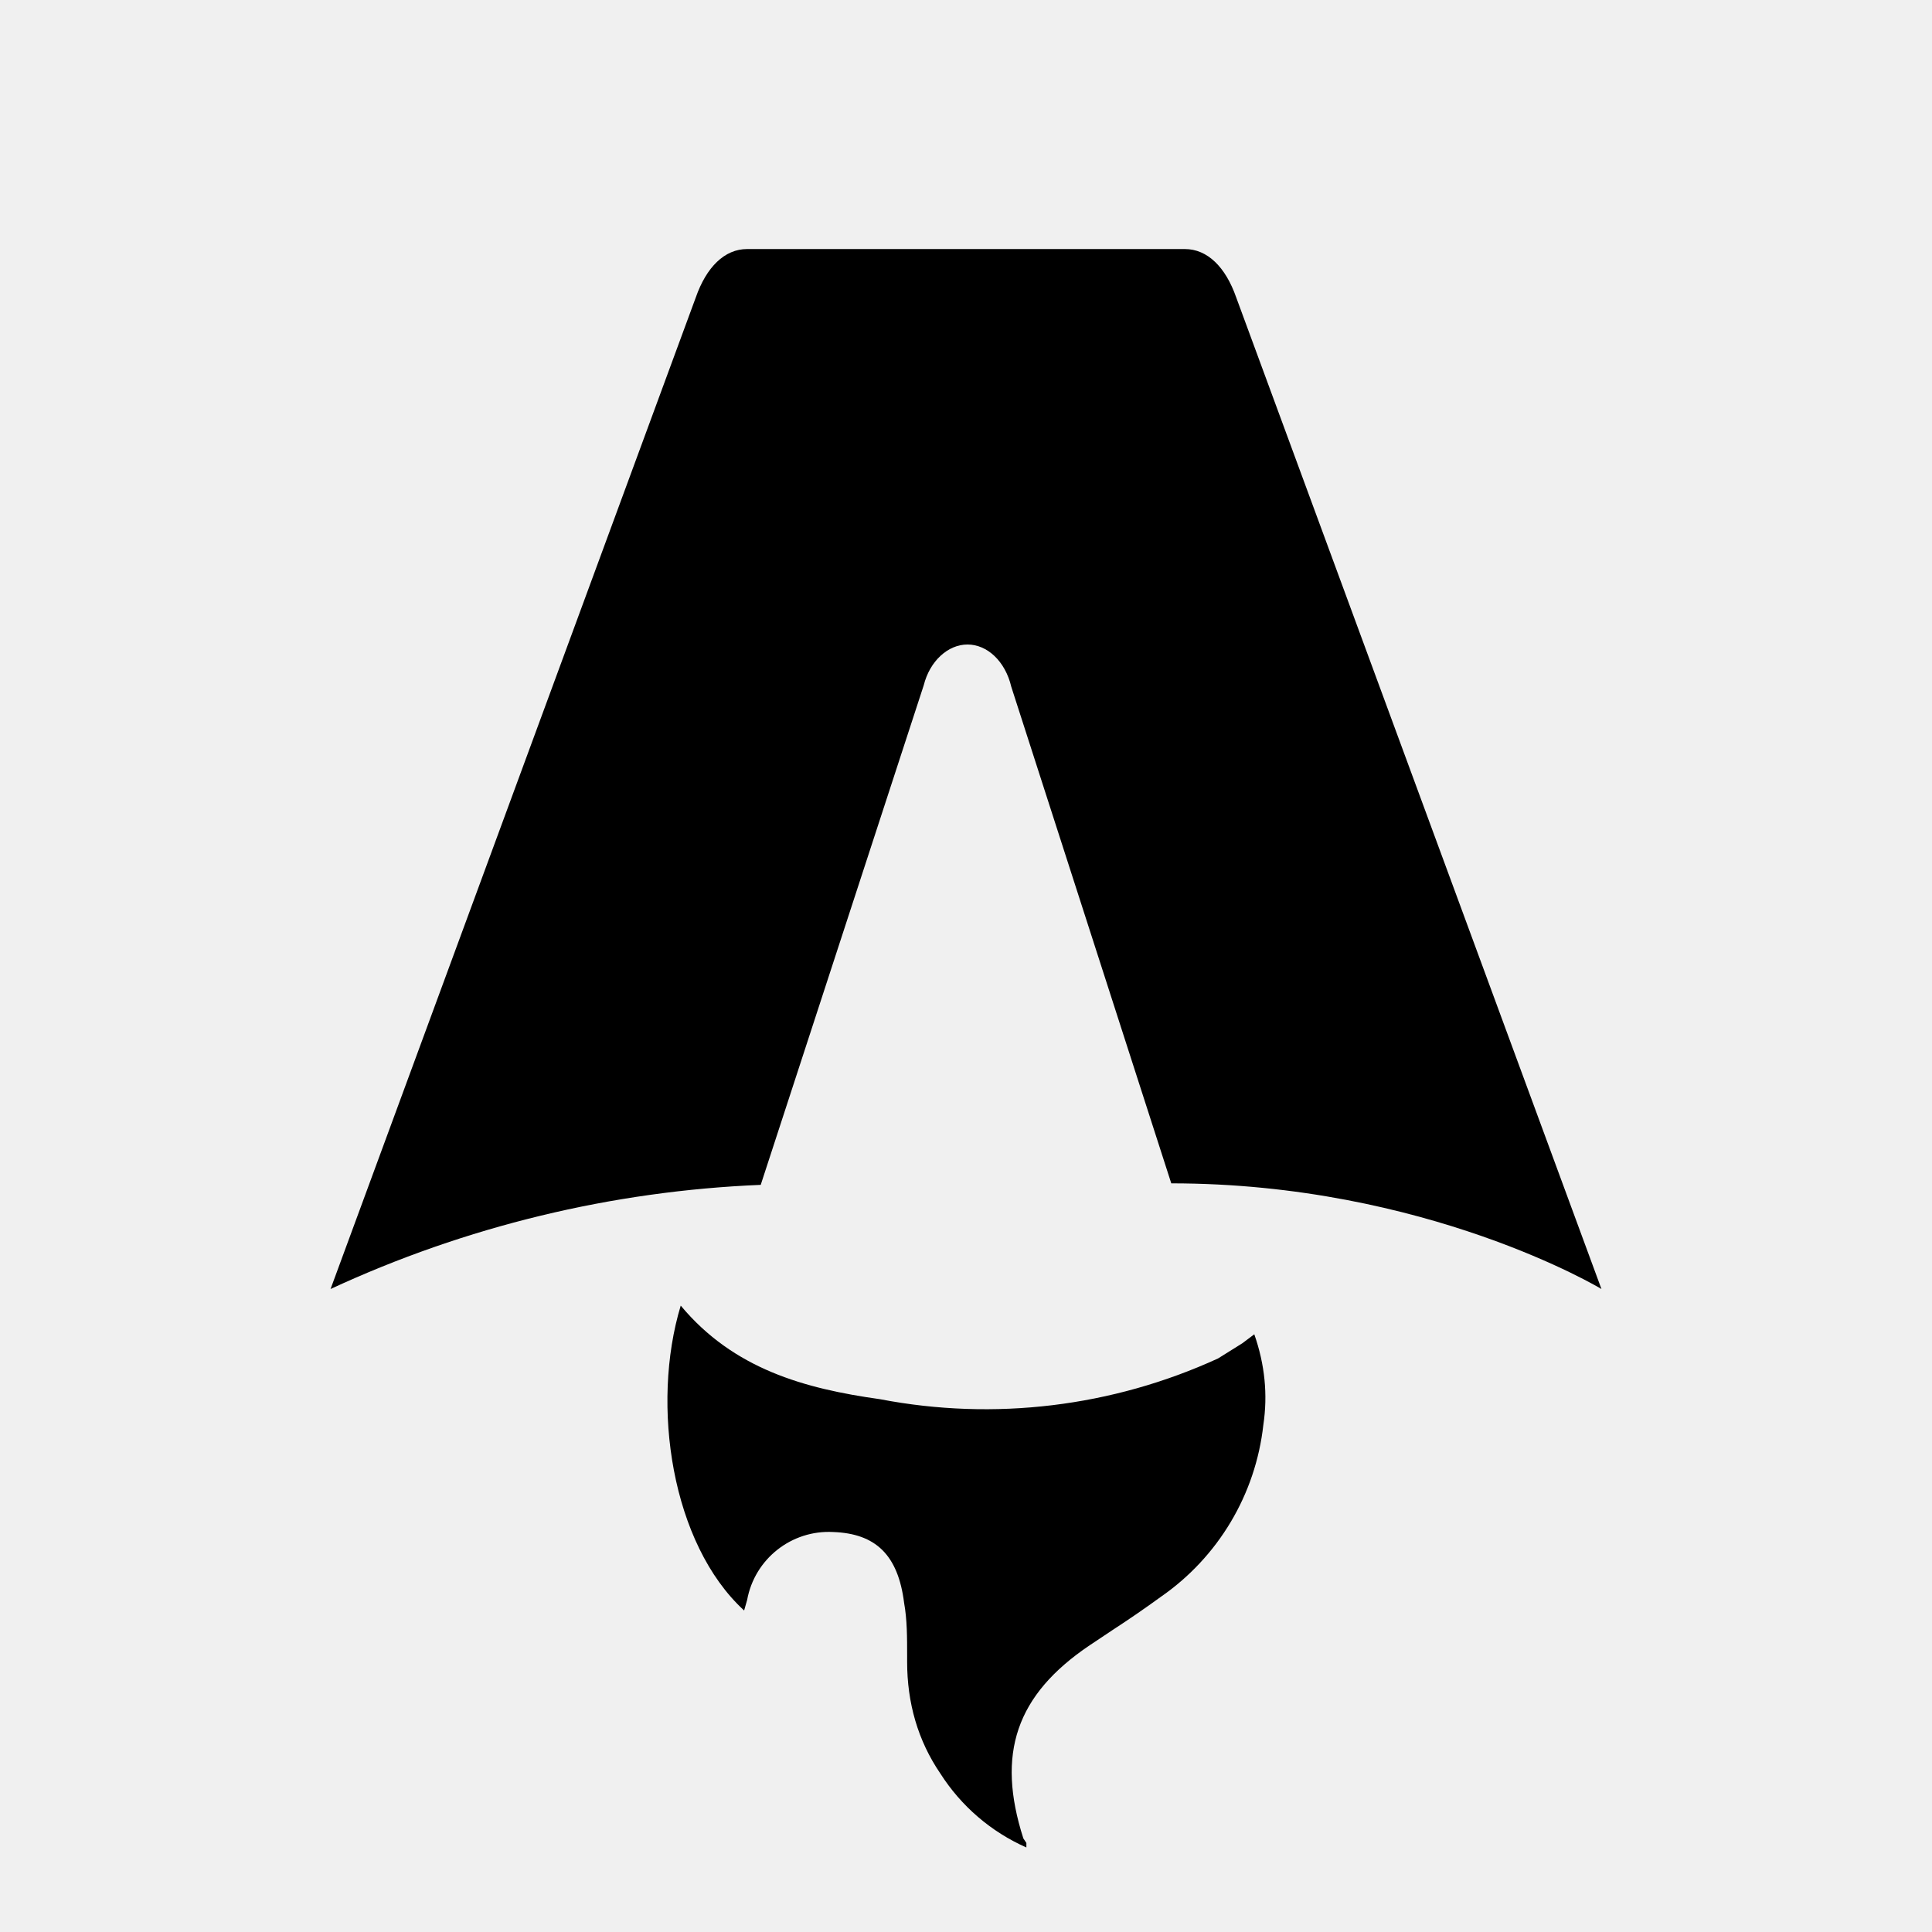
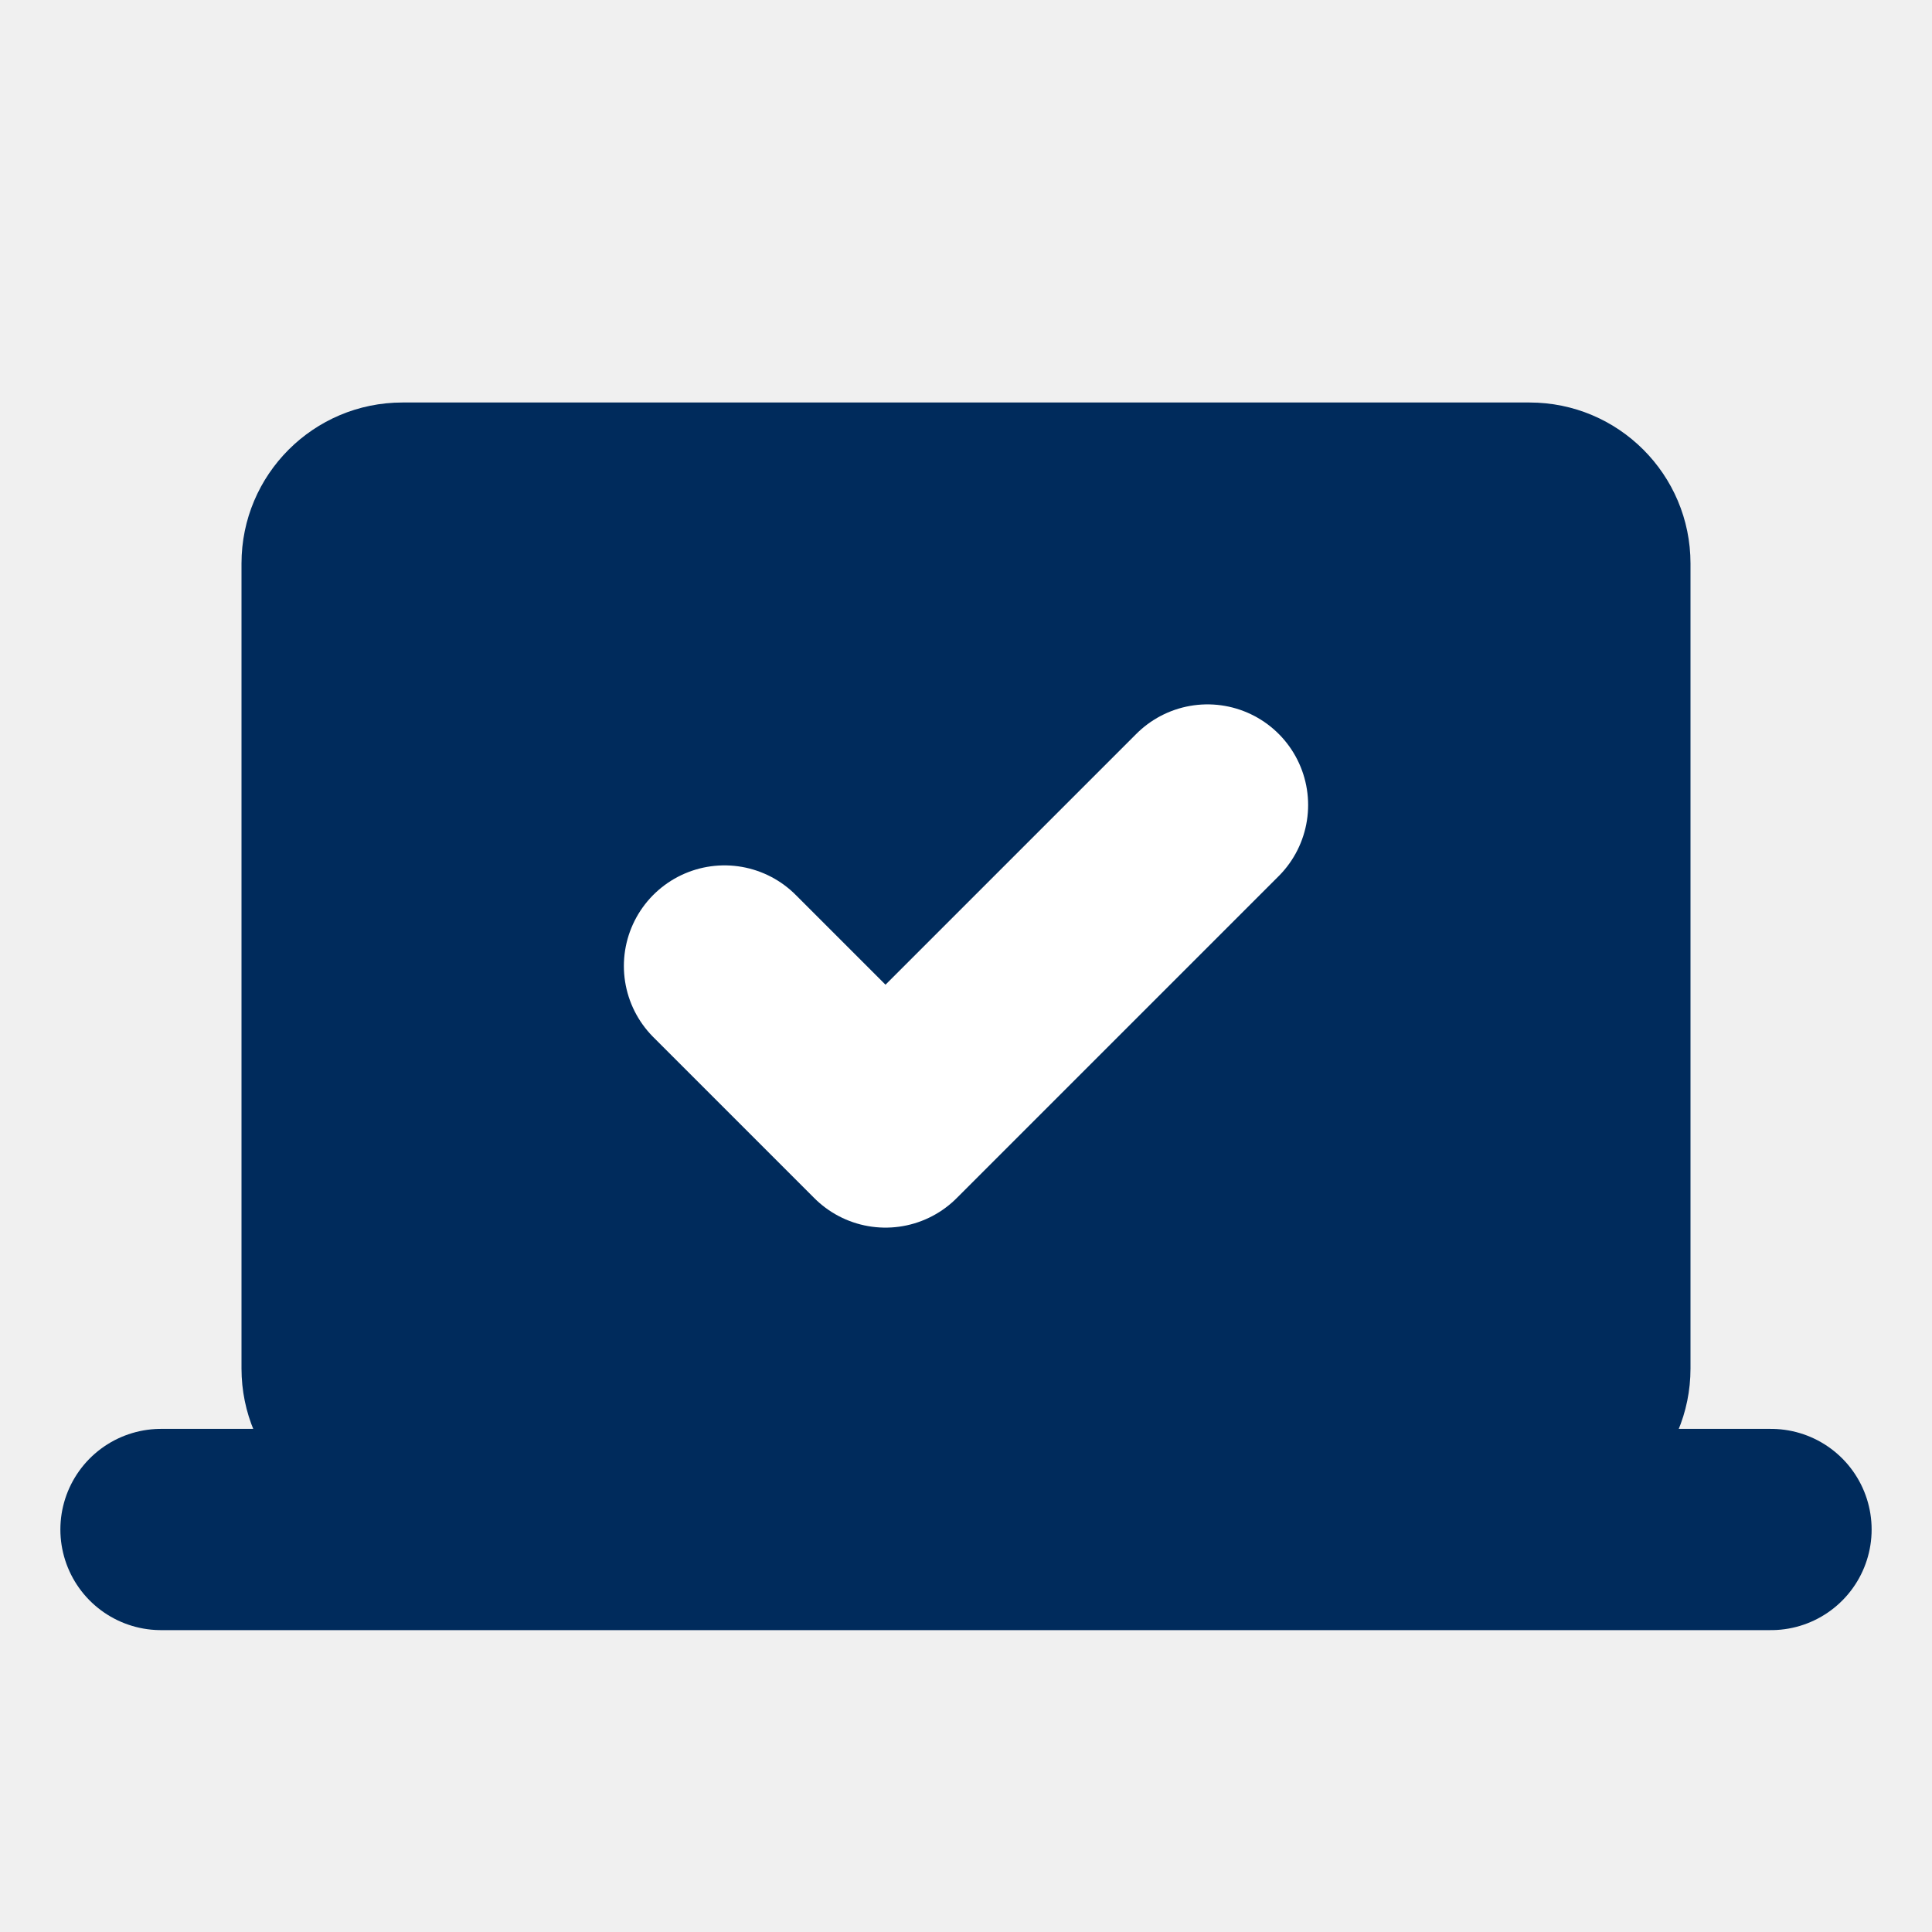
- <svg xmlns="http://www.w3.org/2000/svg" fill="none" viewBox="0 0 128 128">
-   <path d="M50.4 78.5a75.1 75.1 0 0 0-28.5 6.9l24.2-65.7c.7-2 1.9-3.2 3.4-3.2h29c1.5 0 2.7 1.2 3.4 3.2l24.2 65.7s-11.6-7-28.5-7L67 45.5c-.4-1.7-1.6-2.8-2.9-2.8-1.3 0-2.5 1.1-2.9 2.7L50.4 78.5Zm-1.1 28.2Zm-4.2-20.2c-2 6.6-.6 15.8 4.2 20.2a17.5 17.5 0 0 1 .2-.7 5.5 5.5 0 0 1 5.7-4.5c2.8.1 4.3 1.5 4.7 4.7.2 1.1.2 2.3.2 3.5v.4c0 2.7.7 5.2 2.2 7.4a13 13 0 0 0 5.7 4.9v-.3l-.2-.3c-1.8-5.6-.5-9.5 4.4-12.8l1.5-1a73 73 0 0 0 3.2-2.2 16 16 0 0 0 6.8-11.4c.3-2 .1-4-.6-6l-.8.6-1.6 1a37 37 0 0 1-22.4 2.7c-5-.7-9.7-2-13.2-6.2Z" />
-   <style>
-         path { fill: #000; }
-         @media (prefers-color-scheme: dark) {
-             path { fill: #FFF; }
-         }
-     </style>
+ <svg xmlns="http://www.w3.org/2000/svg" width="128" height="128" viewBox="0 0 24 24" fill="none">
+   <rect x="3" y="5" width="18" height="14" rx="2" fill="#002B5C" />
+   <path d="m9 12 2 2 4-4" stroke="white" stroke-width="2.5" stroke-linecap="round" stroke-linejoin="round" />
+   <path d="M2 19h20" stroke="#002B5C" stroke-width="2.5" stroke-linecap="round" />
</svg>
